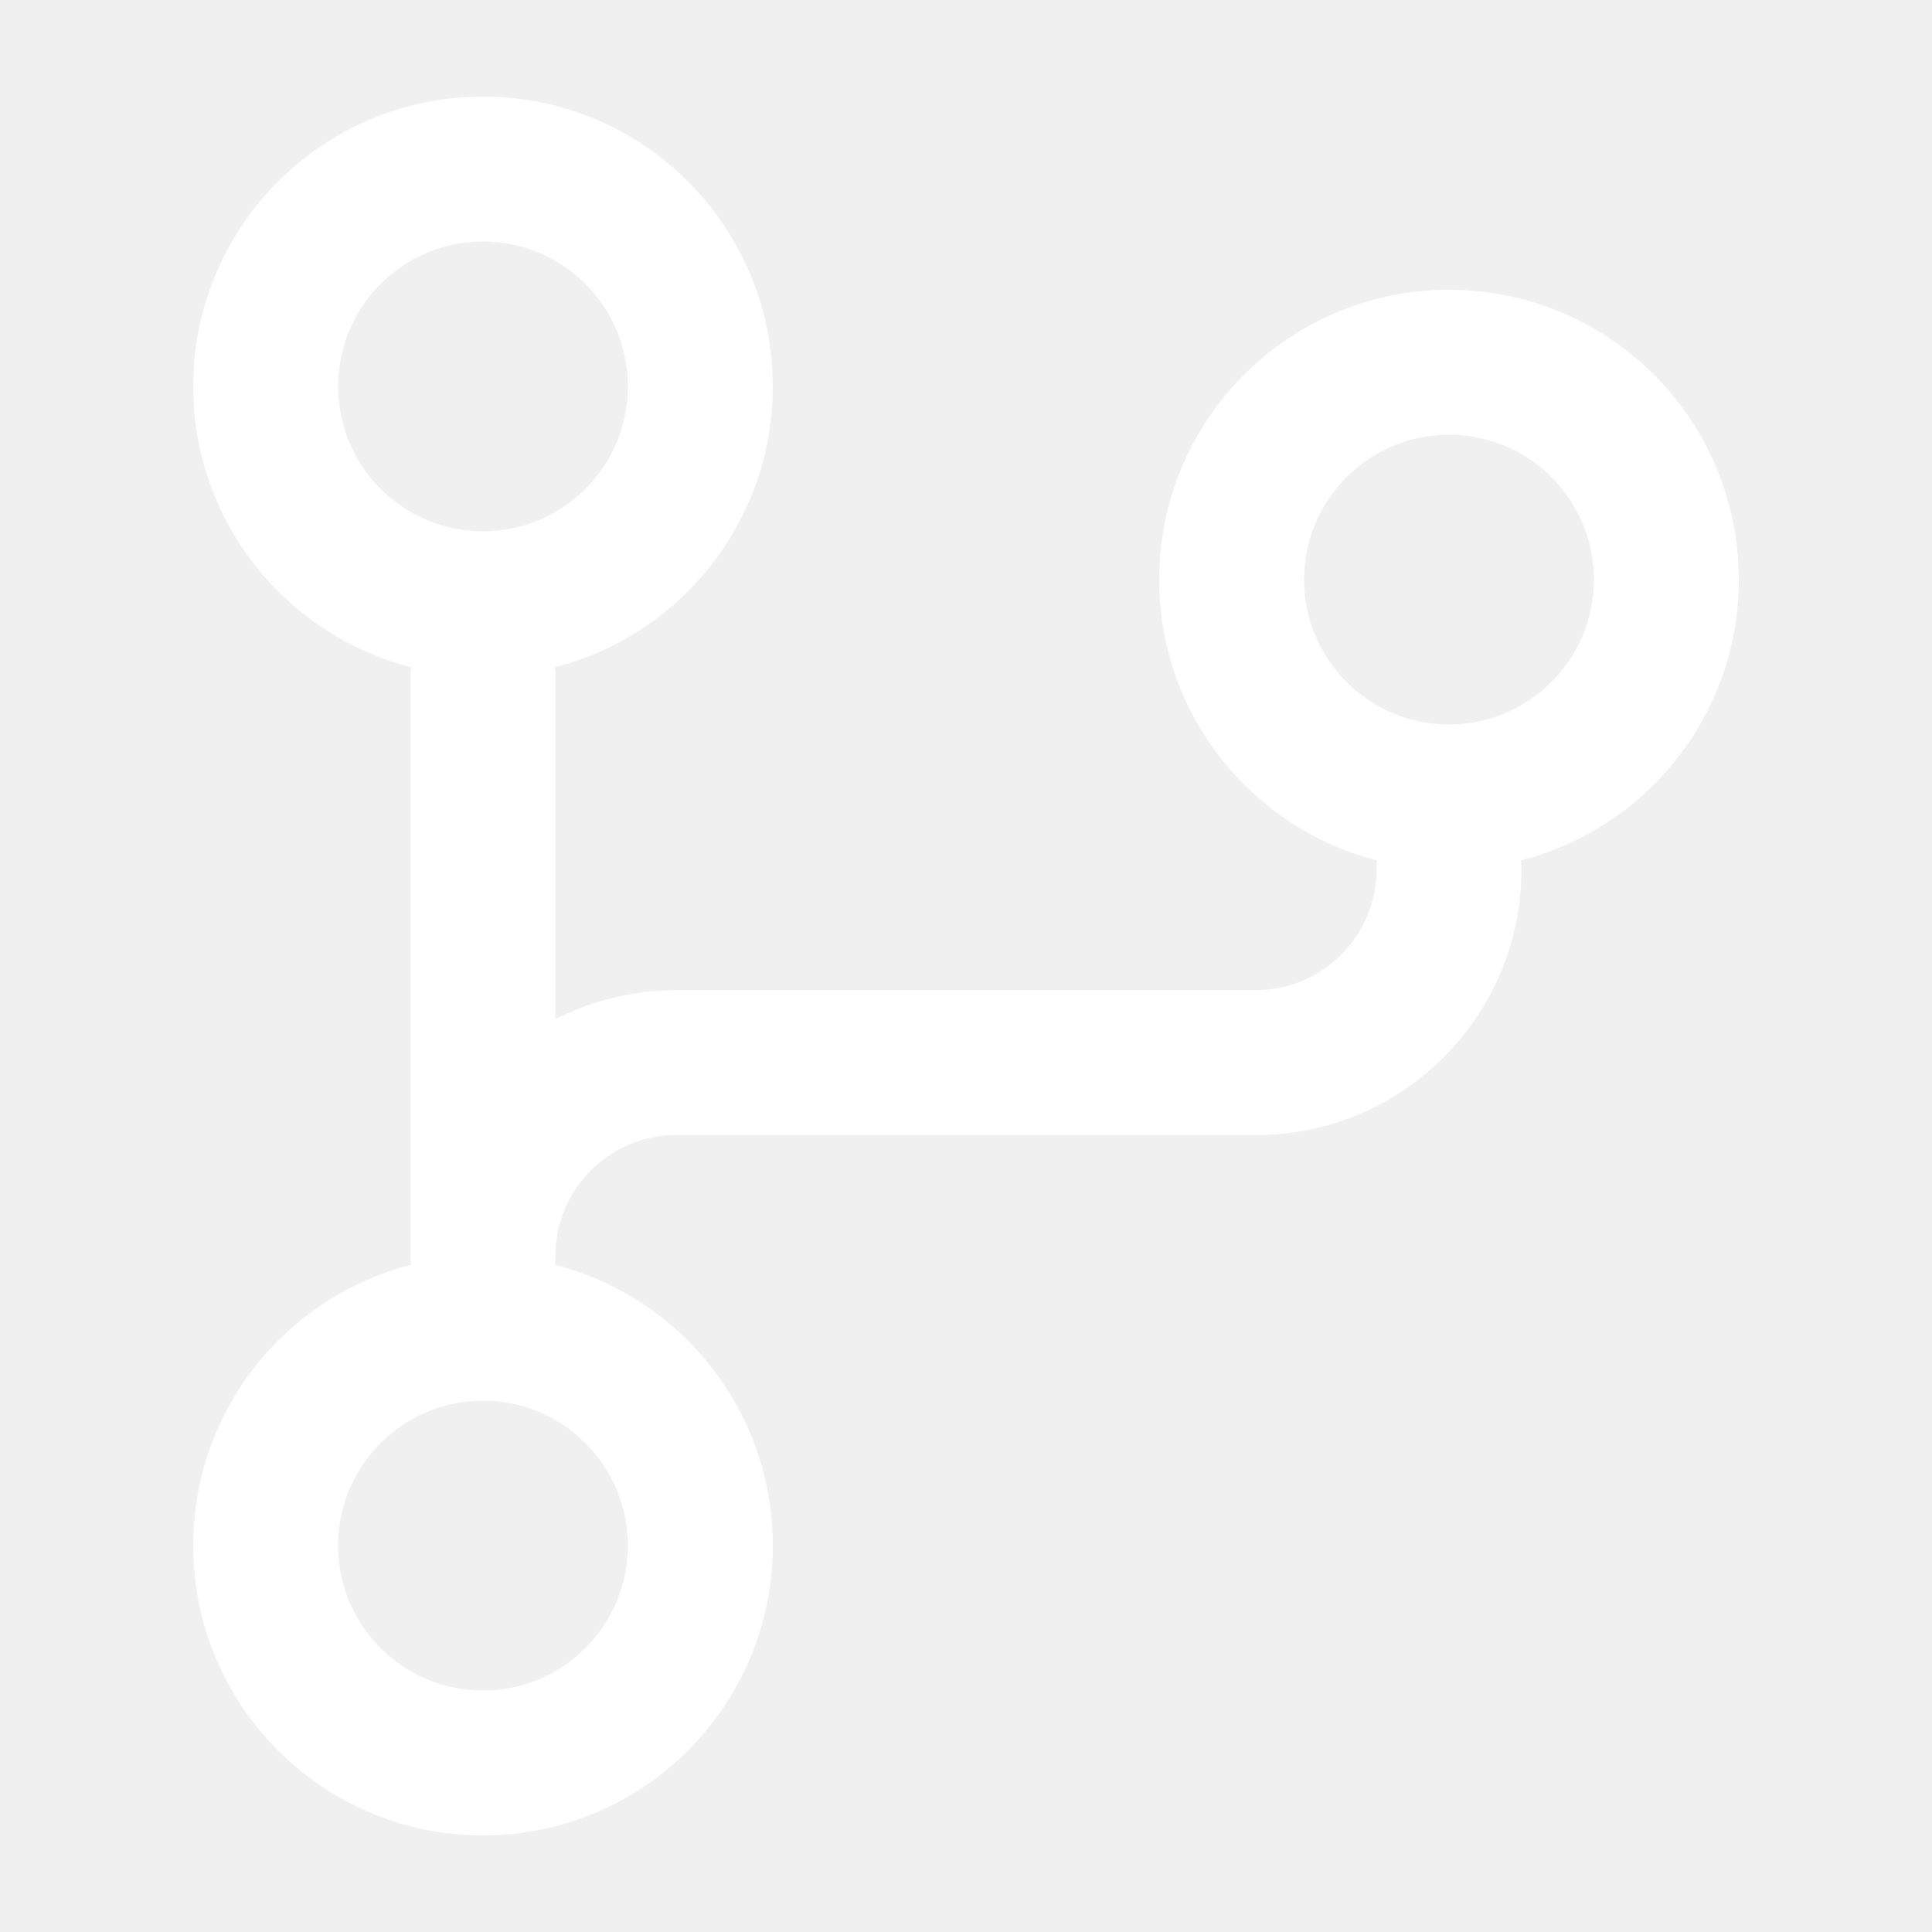
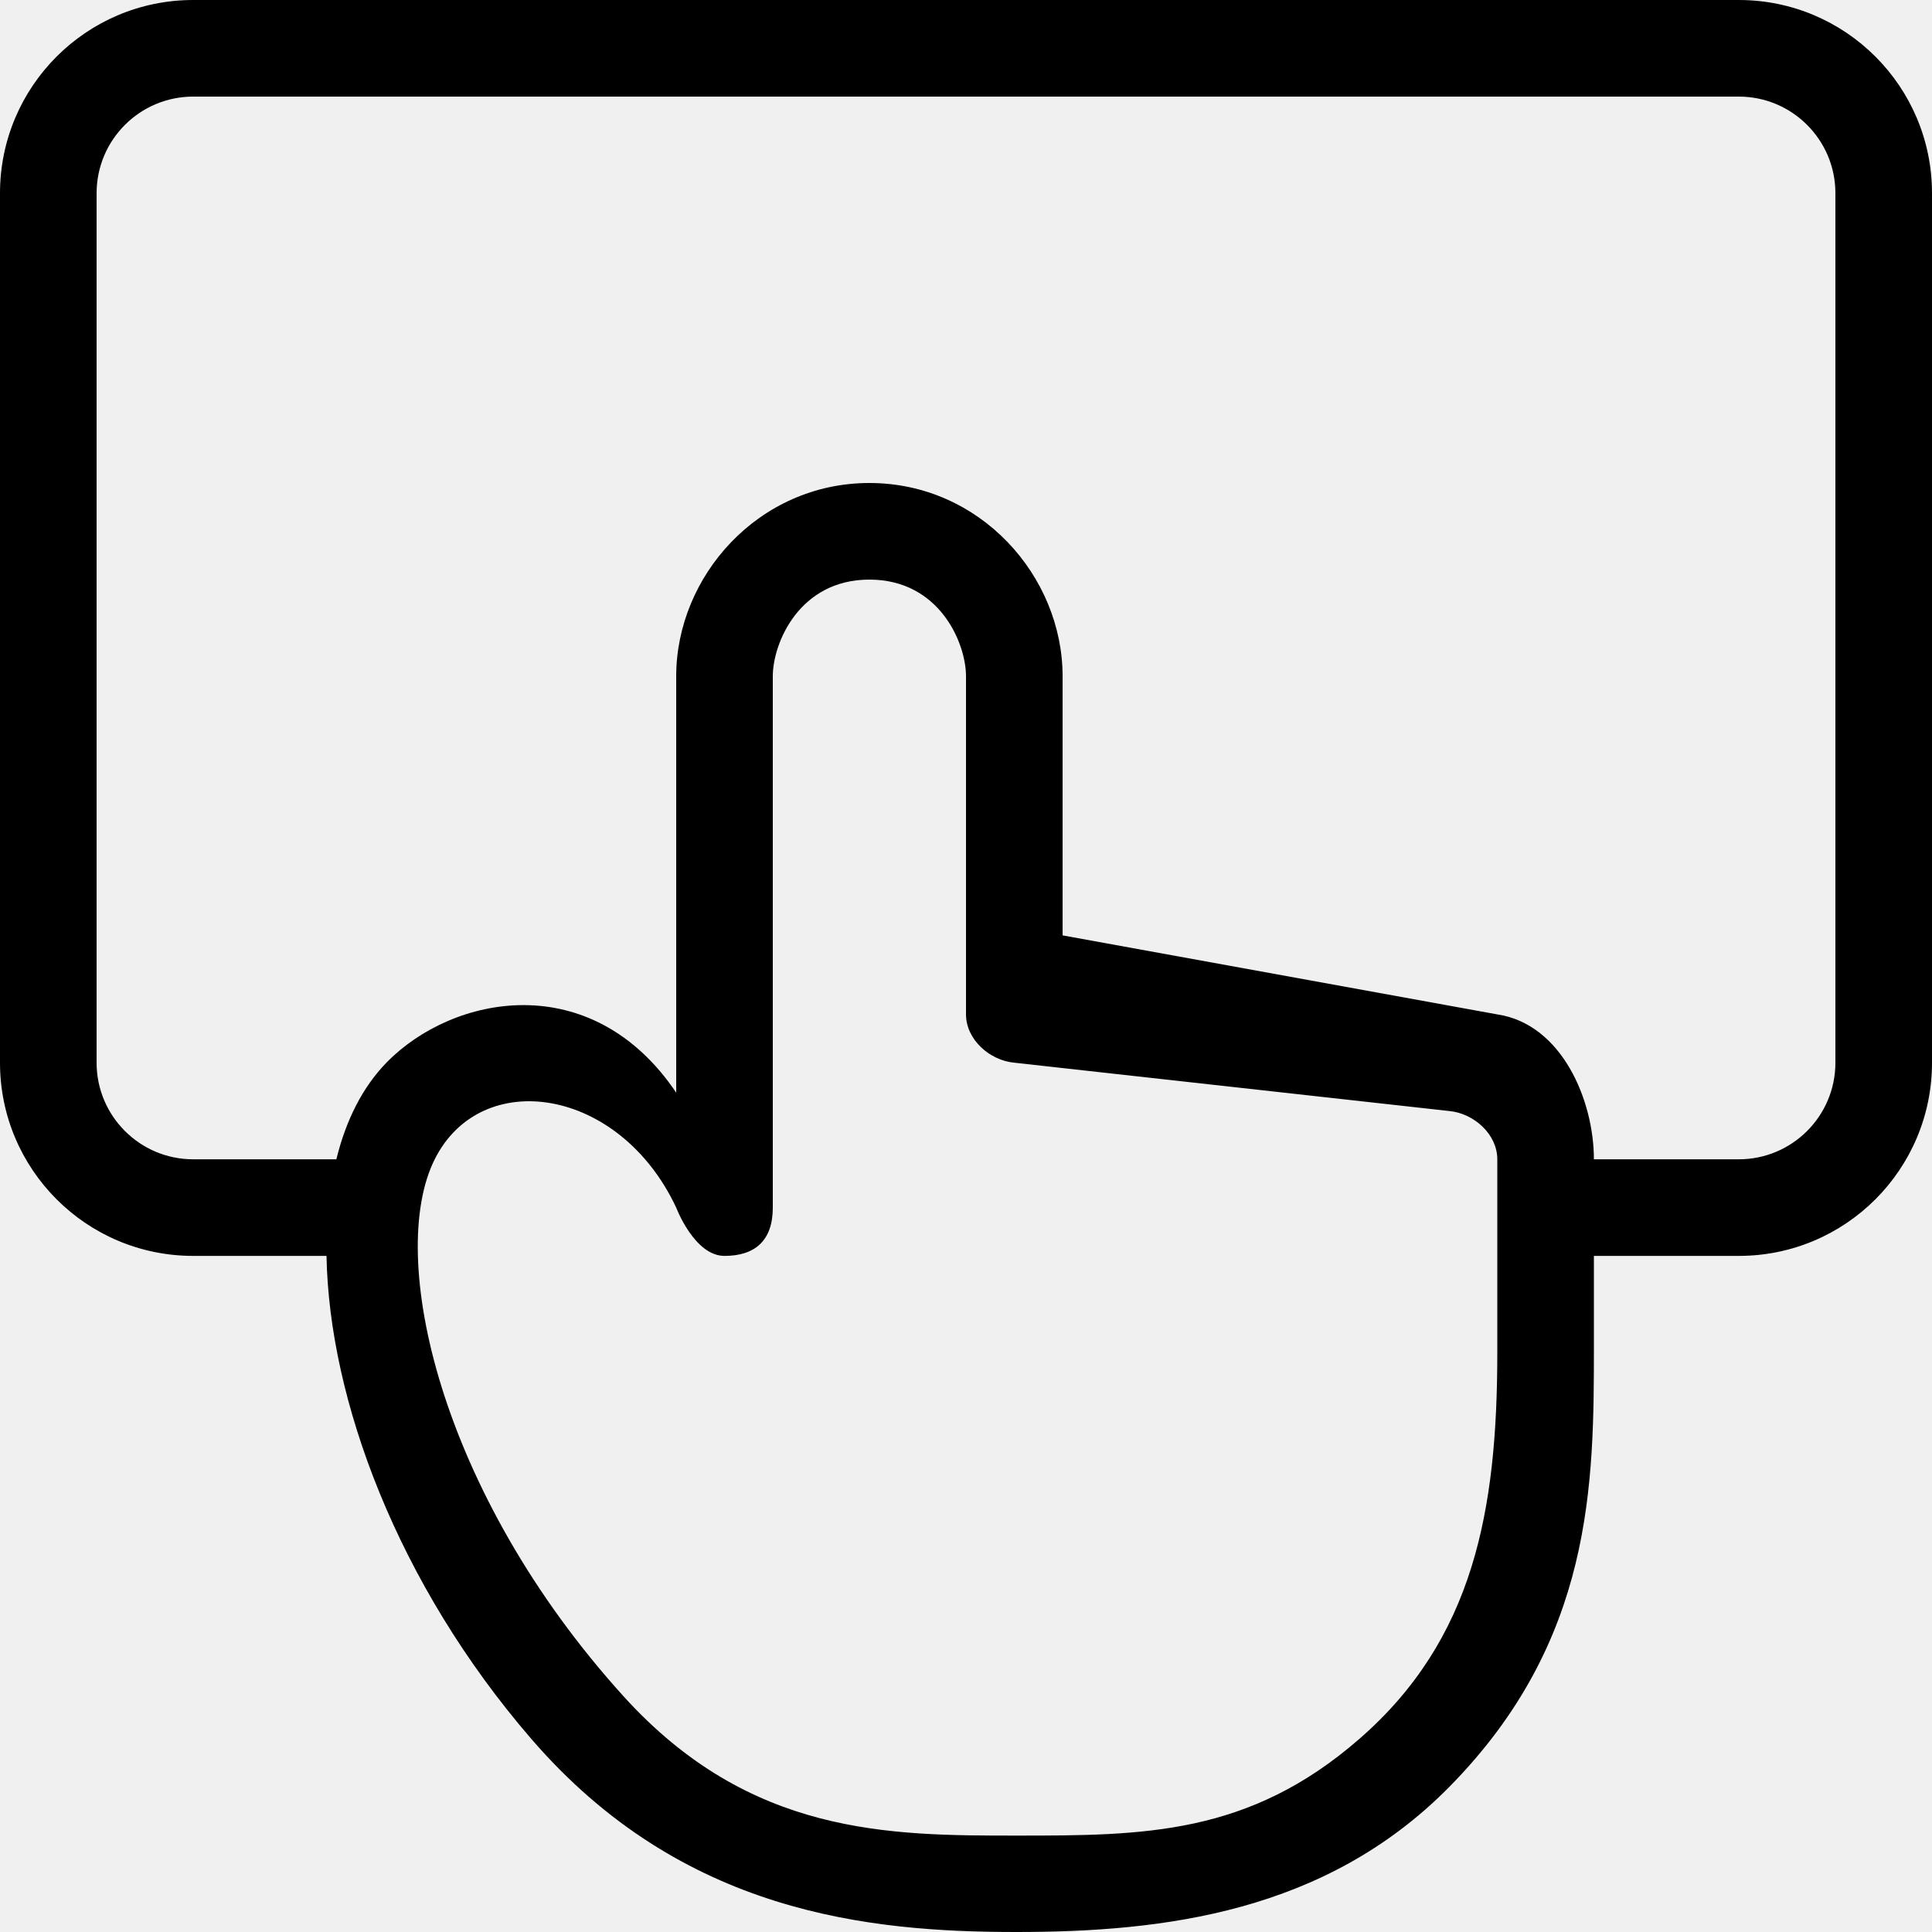
<svg xmlns="http://www.w3.org/2000/svg" width="20" height="20" viewBox="0 0 20 20" fill="none">
-   <path fill-rule="evenodd" clip-rule="evenodd" d="M5 2.5C4.172 2.5 3.5 3.172 3.5 4C3.5 4.828 4.172 5.5 5 5.5C5.828 5.5 6.5 4.828 6.5 4C6.5 3.172 5.828 2.5 5 2.5ZM2 4C2 2.343 3.343 1 5 1C6.657 1 8 2.343 8 4C8 5.4 7.041 6.576 5.744 6.907C5.748 6.937 5.75 6.968 5.75 7V10.55C6.125 10.358 6.55 10.25 7 10.25H13C13.69 10.25 14.25 9.69 14.25 9C14.25 8.968 14.252 8.937 14.256 8.907C12.959 8.576 12 7.4 12 6C12 4.343 13.343 3 15 3C16.657 3 18 4.343 18 6C18 7.4 17.041 8.576 15.744 8.907C15.748 8.937 15.75 8.968 15.75 9C15.75 10.519 14.519 11.75 13 11.75H7C6.31 11.75 5.75 12.31 5.75 13C5.75 13.031 5.748 13.063 5.744 13.093C7.041 13.424 8 14.6 8 16C8 17.657 6.657 19 5 19C3.343 19 2 17.657 2 16C2 14.6 2.959 13.424 4.256 13.093C4.252 13.063 4.25 13.031 4.25 13V7C4.25 6.968 4.252 6.937 4.256 6.907C2.959 6.576 2 5.4 2 4ZM15 4.5C14.172 4.5 13.5 5.172 13.5 6C13.5 6.828 14.172 7.5 15 7.5C15.828 7.5 16.5 6.828 16.5 6C16.5 5.172 15.828 4.5 15 4.5ZM5 14.5C4.172 14.5 3.5 15.172 3.5 16C3.5 16.828 4.172 17.5 5 17.5C5.828 17.5 6.5 16.828 6.5 16C6.5 15.172 5.828 14.5 5 14.5Z" fill="white" />
+   <path fill-rule="evenodd" clip-rule="evenodd" d="M20 2C20 0.896 19.105 0 18 0H2C0.895 0 0 0.896 0 2V11.001C0 12.105 0.895 13.001 2 13.001H3.38C3.407 14.489 4.115 16.397 5.5 18.001C7.062 19.811 9 20 10.523 20C12.045 20 13.718 19.799 15 18.501C16.497 16.985 16.5 15.359 16.5 13.931L16.5 12.001V13.001H18C19.105 13.001 20 12.105 20 11.001V2ZM3.482 12.001H2C1.448 12.001 1 11.553 1 11.001V2C1 1.448 1.448 1 2 1H18C18.552 1 19 1.448 19 2V11.001C19 11.553 18.552 12.001 18 12.001H16.5C16.5 11.39 16.168 10.601 15.5 10.501L11 9.683L11 7.001C11 5.965 10.148 5 9 5C7.852 5 7 5.965 7 7.001V11.311C6.121 10.009 4.682 10.3 4 11.001C3.754 11.254 3.581 11.595 3.482 12.001ZM10 7.001C10 6.655 9.724 6 9 6C8.276 6 8 6.655 8 7.001V12.501C8 12.846 7.812 13.001 7.5 13.001C7.188 13.001 7 12.501 7 12.501C6.413 11.251 4.981 11.039 4.5 12.001C4 13.001 4.545 15.451 6.454 17.559C7.761 19.002 9.207 19.002 10.523 19.002C11.838 19.002 12.927 18.999 14.072 18.001C15.255 16.971 15.5 15.642 15.5 14.001V12.001C15.5 11.742 15.258 11.524 15 11.501L10.5 11.001C10.242 10.977 10 10.759 10 10.501V7.001Z" fill="black" />
</svg>
